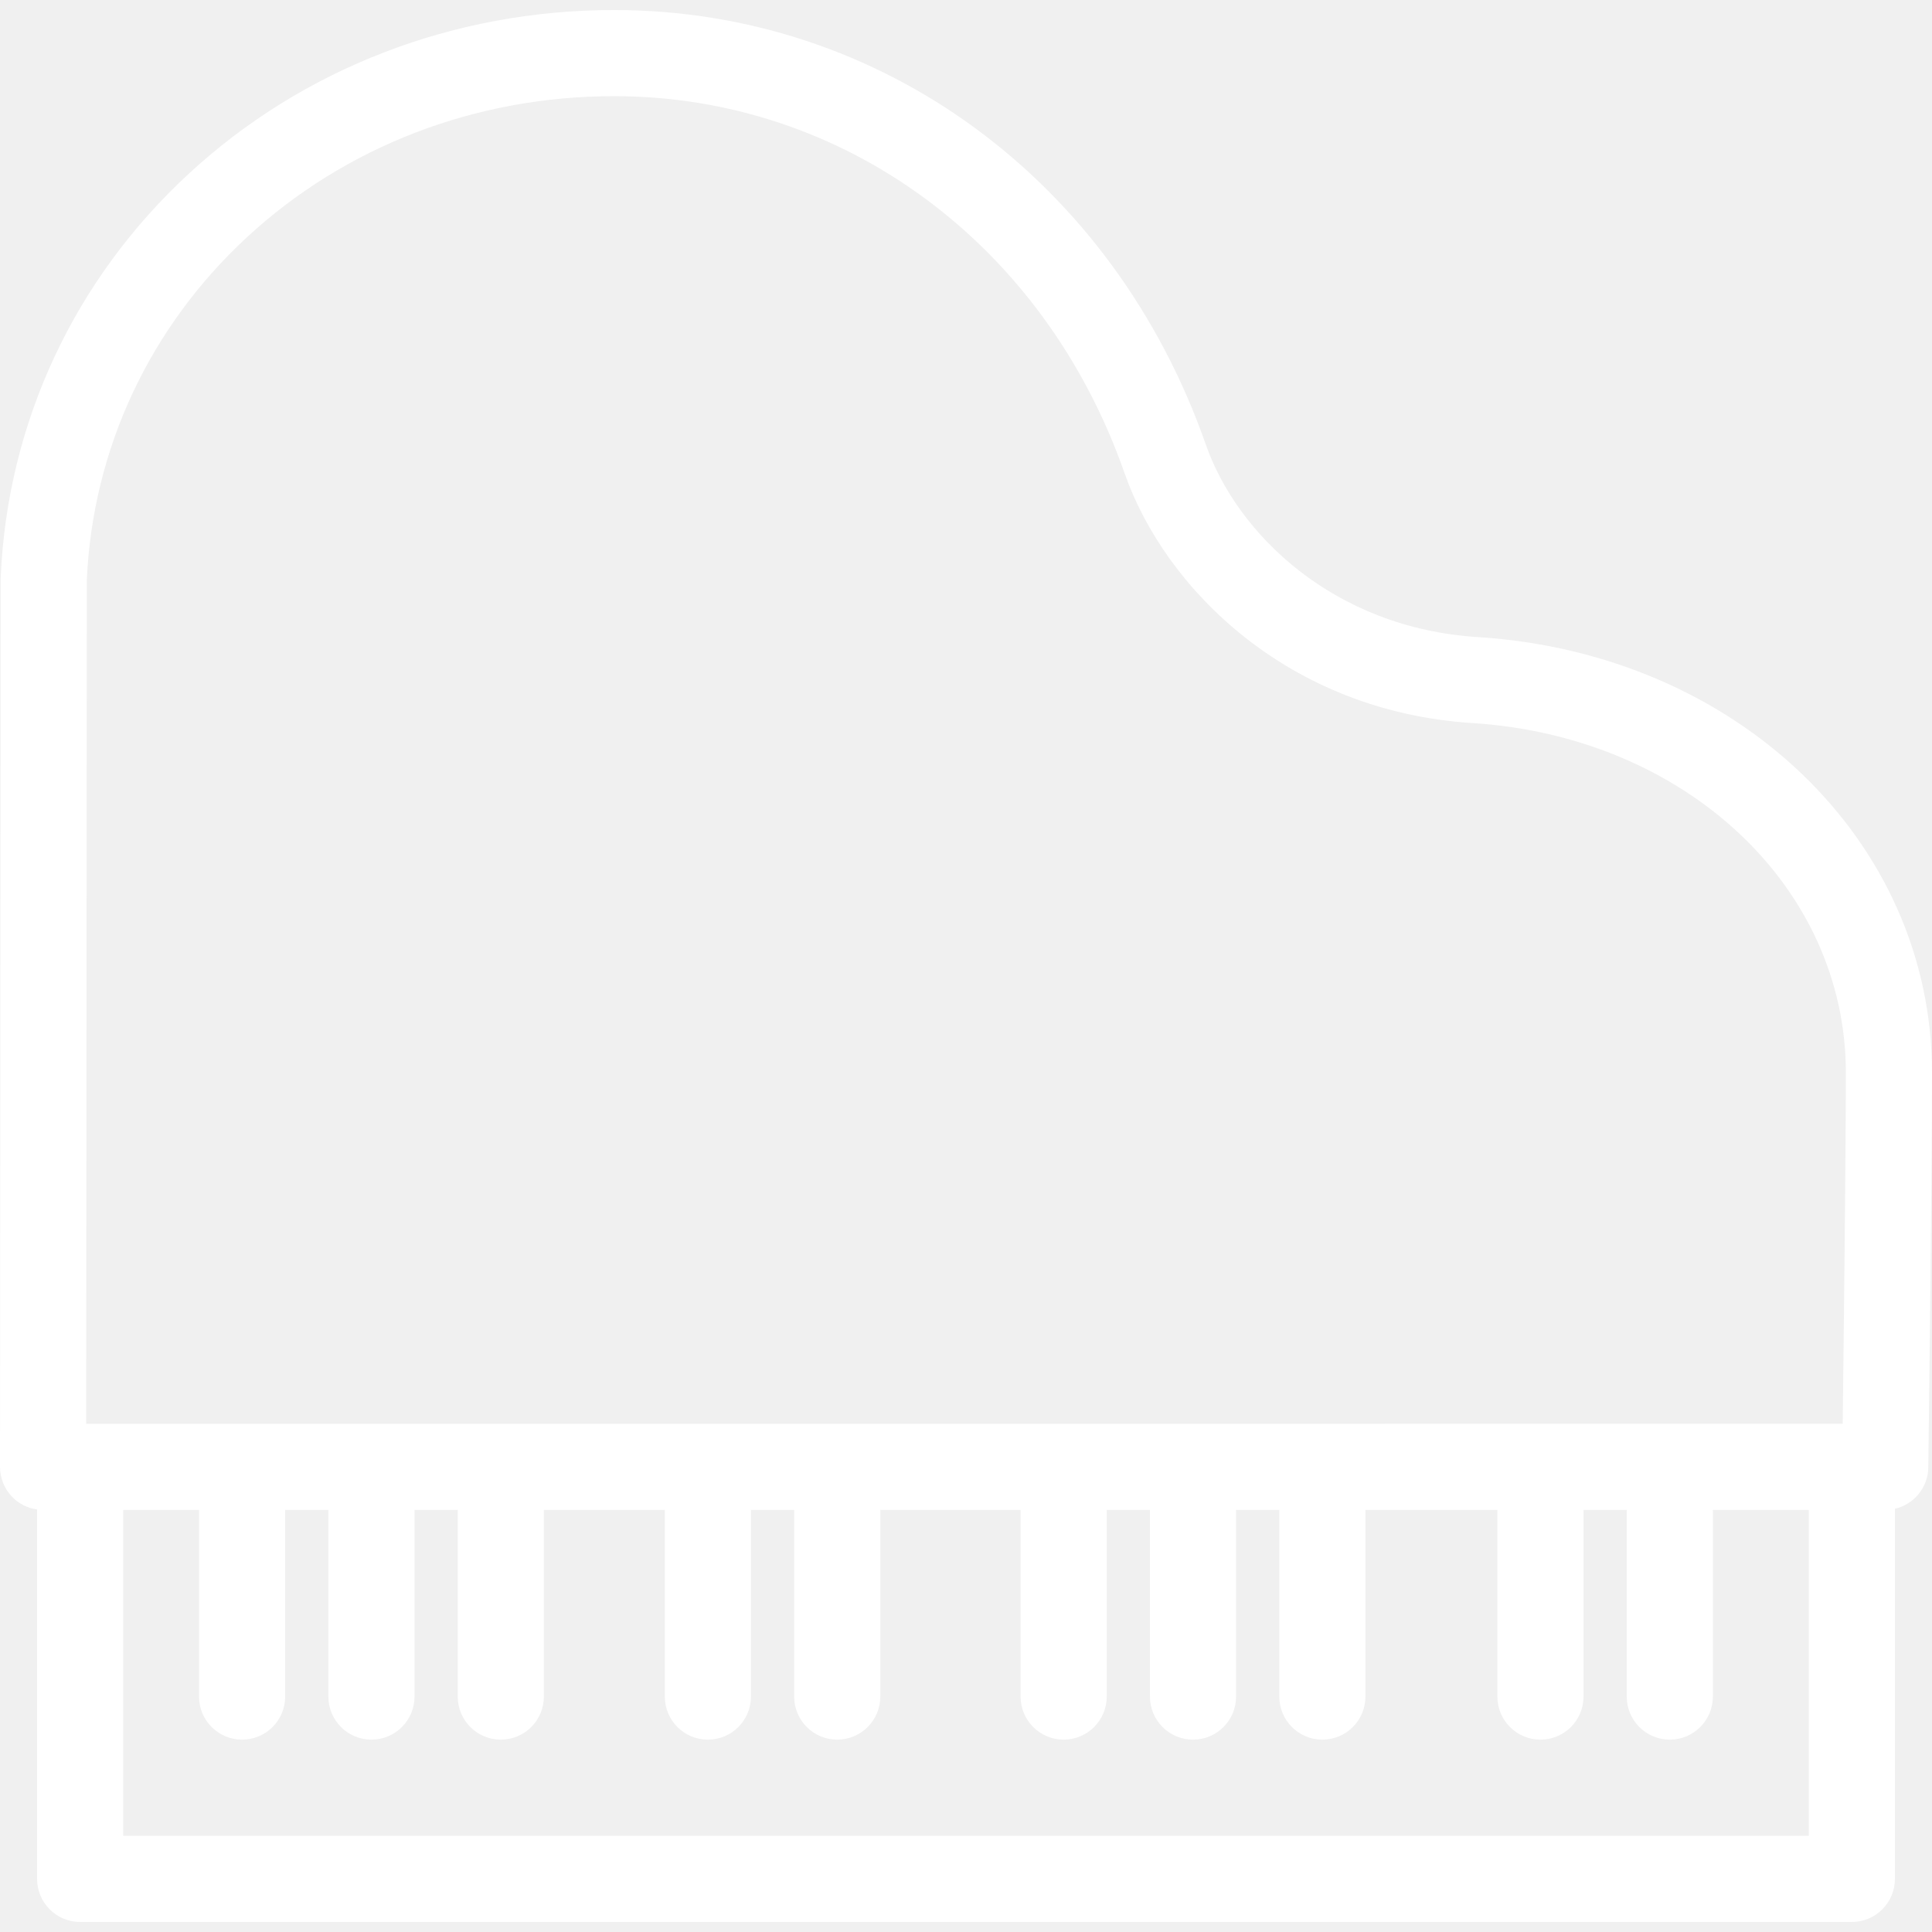
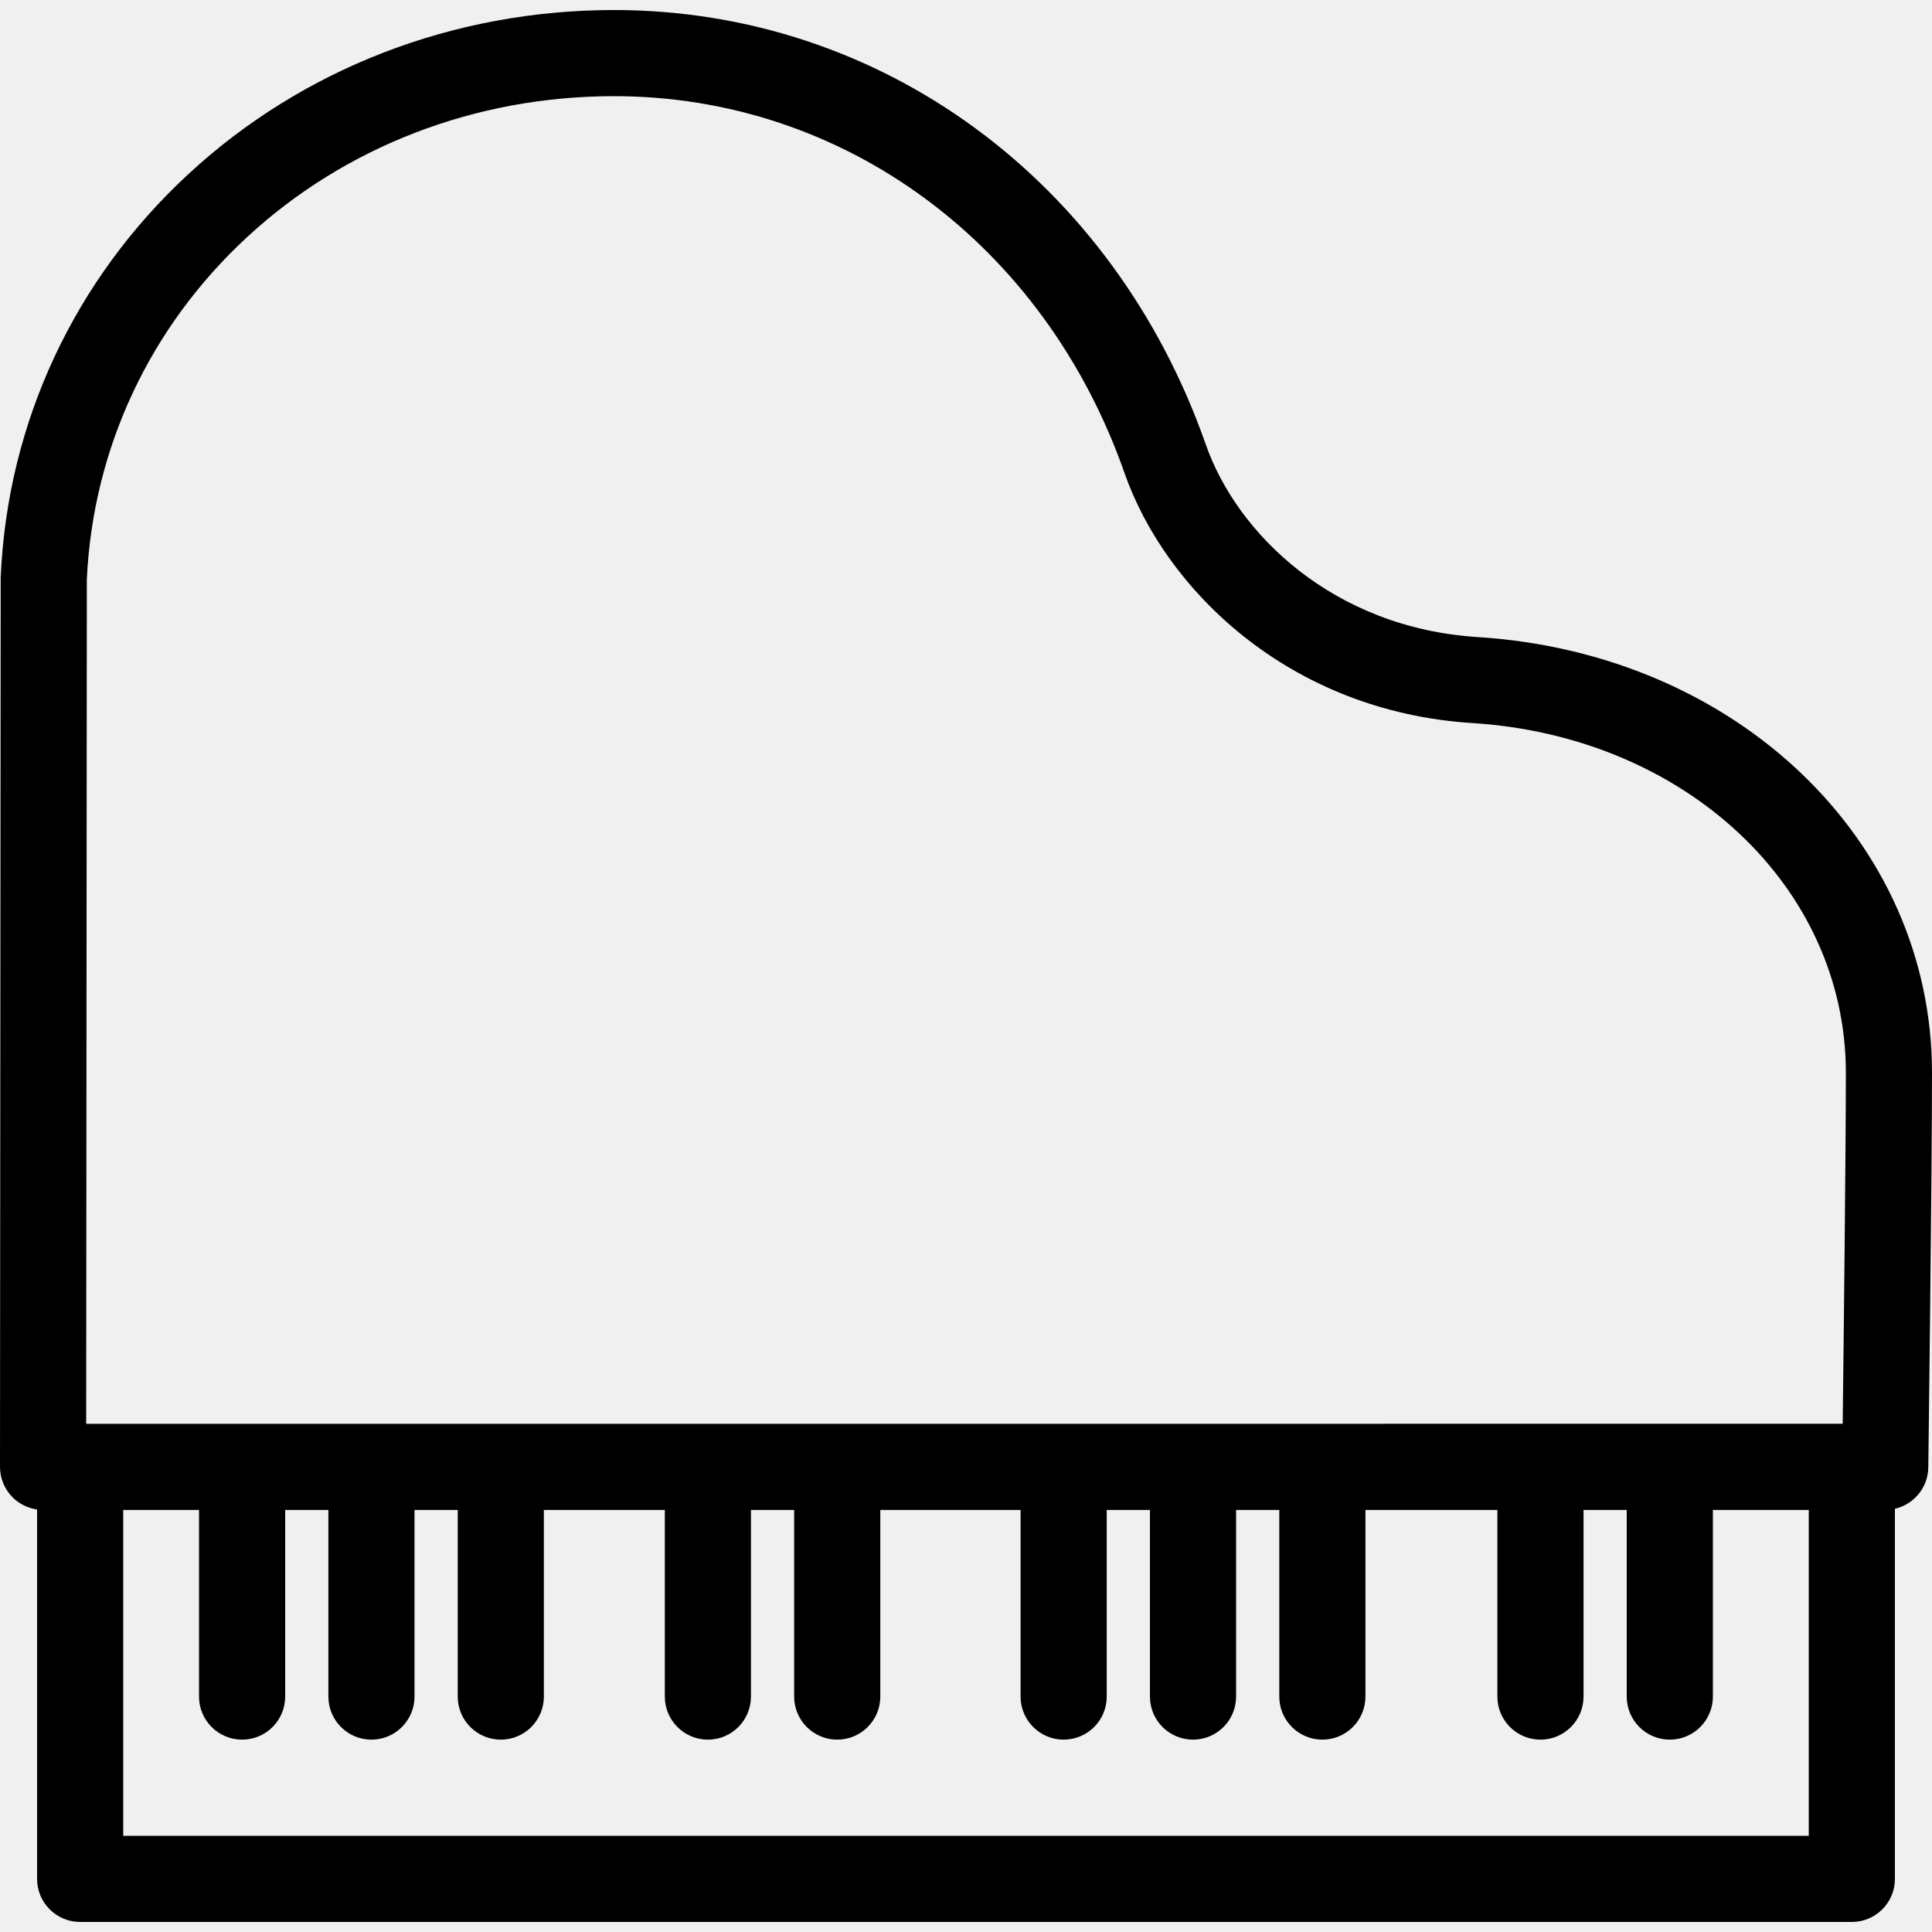
- <svg xmlns="http://www.w3.org/2000/svg" fill="white" height="800px" width="800px" version="1.1" id="Capa_1" viewBox="0 0 314 314" xml:space="preserve">
+ <svg xmlns="http://www.w3.org/2000/svg" fill="#000000" height="800px" width="800px" version="1.1" id="Capa_1" viewBox="0 0 314 314" xml:space="preserve">
  <path d="M240.206,103.546c-23.505-1.487-39.148-16.783-44.226-31.281C180.96,29.356,143.203,1.631,99.789,1.631  c-26.011,0-50.57,9.463-69.152,26.644C12.061,45.449,1.222,68.693,0.119,93.724c-0.004,0.102-0.007,0.202-0.007,0.303L0,238.399  c-0.001,1.858,0.735,3.64,2.048,4.954c1.081,1.082,2.482,1.766,3.979,1.976v60.04c0,3.866,3.134,7,7,7h287.945c3.866,0,7-3.134,7-7  v-60.153c3.075-0.708,5.382-3.437,5.425-6.725c0.007-0.461,0.603-47.226,0.603-64.135C314,136.651,282.275,106.21,240.206,103.546z   M14.112,94.192c0.976-21.264,10.216-41.019,26.028-55.638c15.988-14.782,37.171-22.924,59.648-22.924  c37.38,0,69.951,24.046,82.978,61.26c6.604,18.859,26.651,38.735,56.554,40.628C273.914,119.708,300,144.144,300,174.356  c0,12.896-0.35,43.331-0.516,57.044l-285.479,0.005L14.112,94.192z M293.973,298.369H20.027v-52.964h12.321v30.332  c0,3.866,3.134,7,7,7s7-3.134,7-7v-30.332h7.022v30.332c0,3.866,3.134,7,7,7s7-3.134,7-7v-30.332h7.023v30.332c0,3.866,3.134,7,7,7  c3.866,0,7-3.134,7-7v-30.332h19.657v30.332c0,3.866,3.134,7,7,7c3.866,0,7-3.134,7-7v-30.332h7.022v30.332c0,3.866,3.134,7,7,7  s7-3.134,7-7v-30.332h22.8v30.332c0,3.866,3.134,7,7,7c3.866,0,7-3.134,7-7v-30.332h7.024v30.332c0,3.866,3.134,7,7,7  c3.866,0,7-3.134,7-7v-30.332h7.023v30.332c0,3.866,3.134,7,7,7s7-3.134,7-7v-30.332h21.445v30.332c0,3.866,3.134,7,7,7s7-3.134,7-7  v-30.332h7.023v30.332c0,3.866,3.134,7,7,7c3.866,0,7-3.134,7-7v-30.332h15.584V298.369z" />
</svg>
